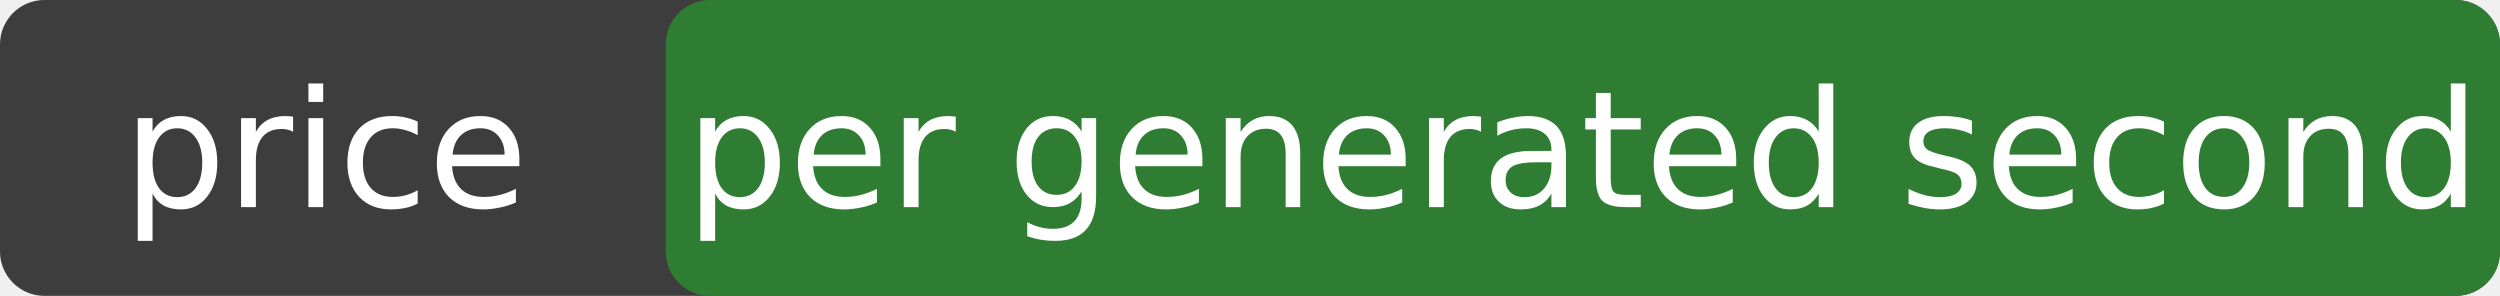
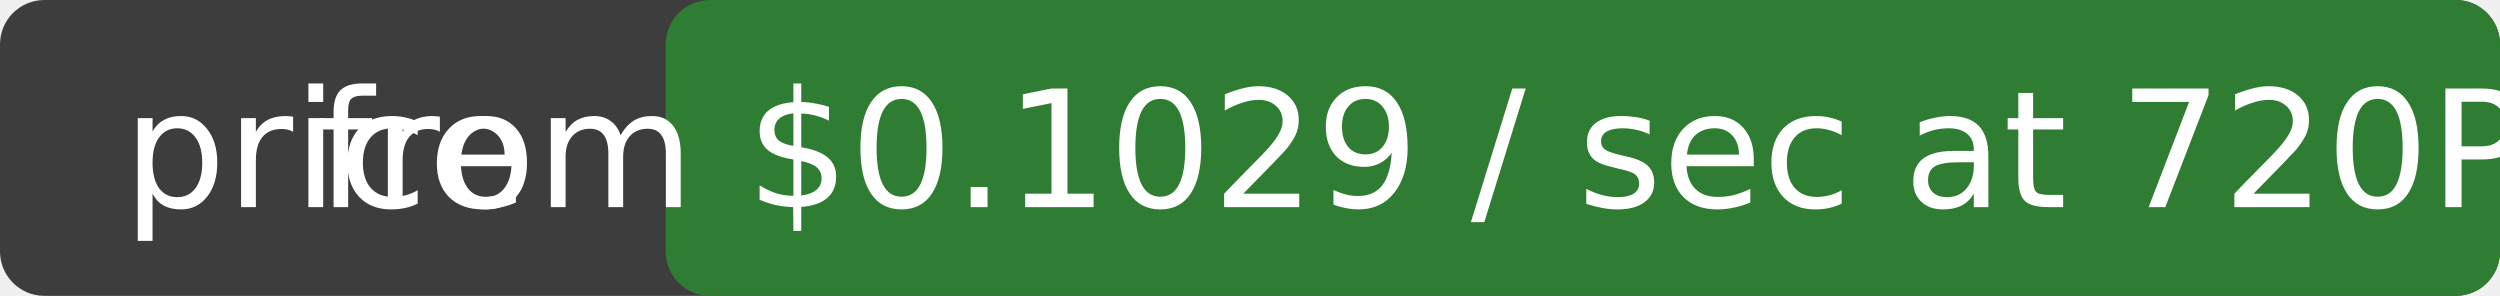
- <svg xmlns="http://www.w3.org/2000/svg" width="169" height="20" role="img" aria-label="price: per generated second">
+ <svg xmlns="http://www.w3.org/2000/svg" width="169" height="20" role="img" aria-label="price: from $0.1029 / sec at 720P (10">
  <rect width="169" height="20" rx="3" fill="#3d3d3d" />
  <rect x="45" width="124" height="20" rx="3" fill="#2f7d32" />
  <g fill="#fff" text-anchor="middle" font-family="Verdana,Geneva,DejaVu Sans,sans-serif" font-size="11">
    <text x="22" y="14">price</text>
-     <text x="107" y="14">per generated second</text>
+     <text x="107" y="14">from $0.1029 / sec at 720P (10</text>
  </g>
</svg>
